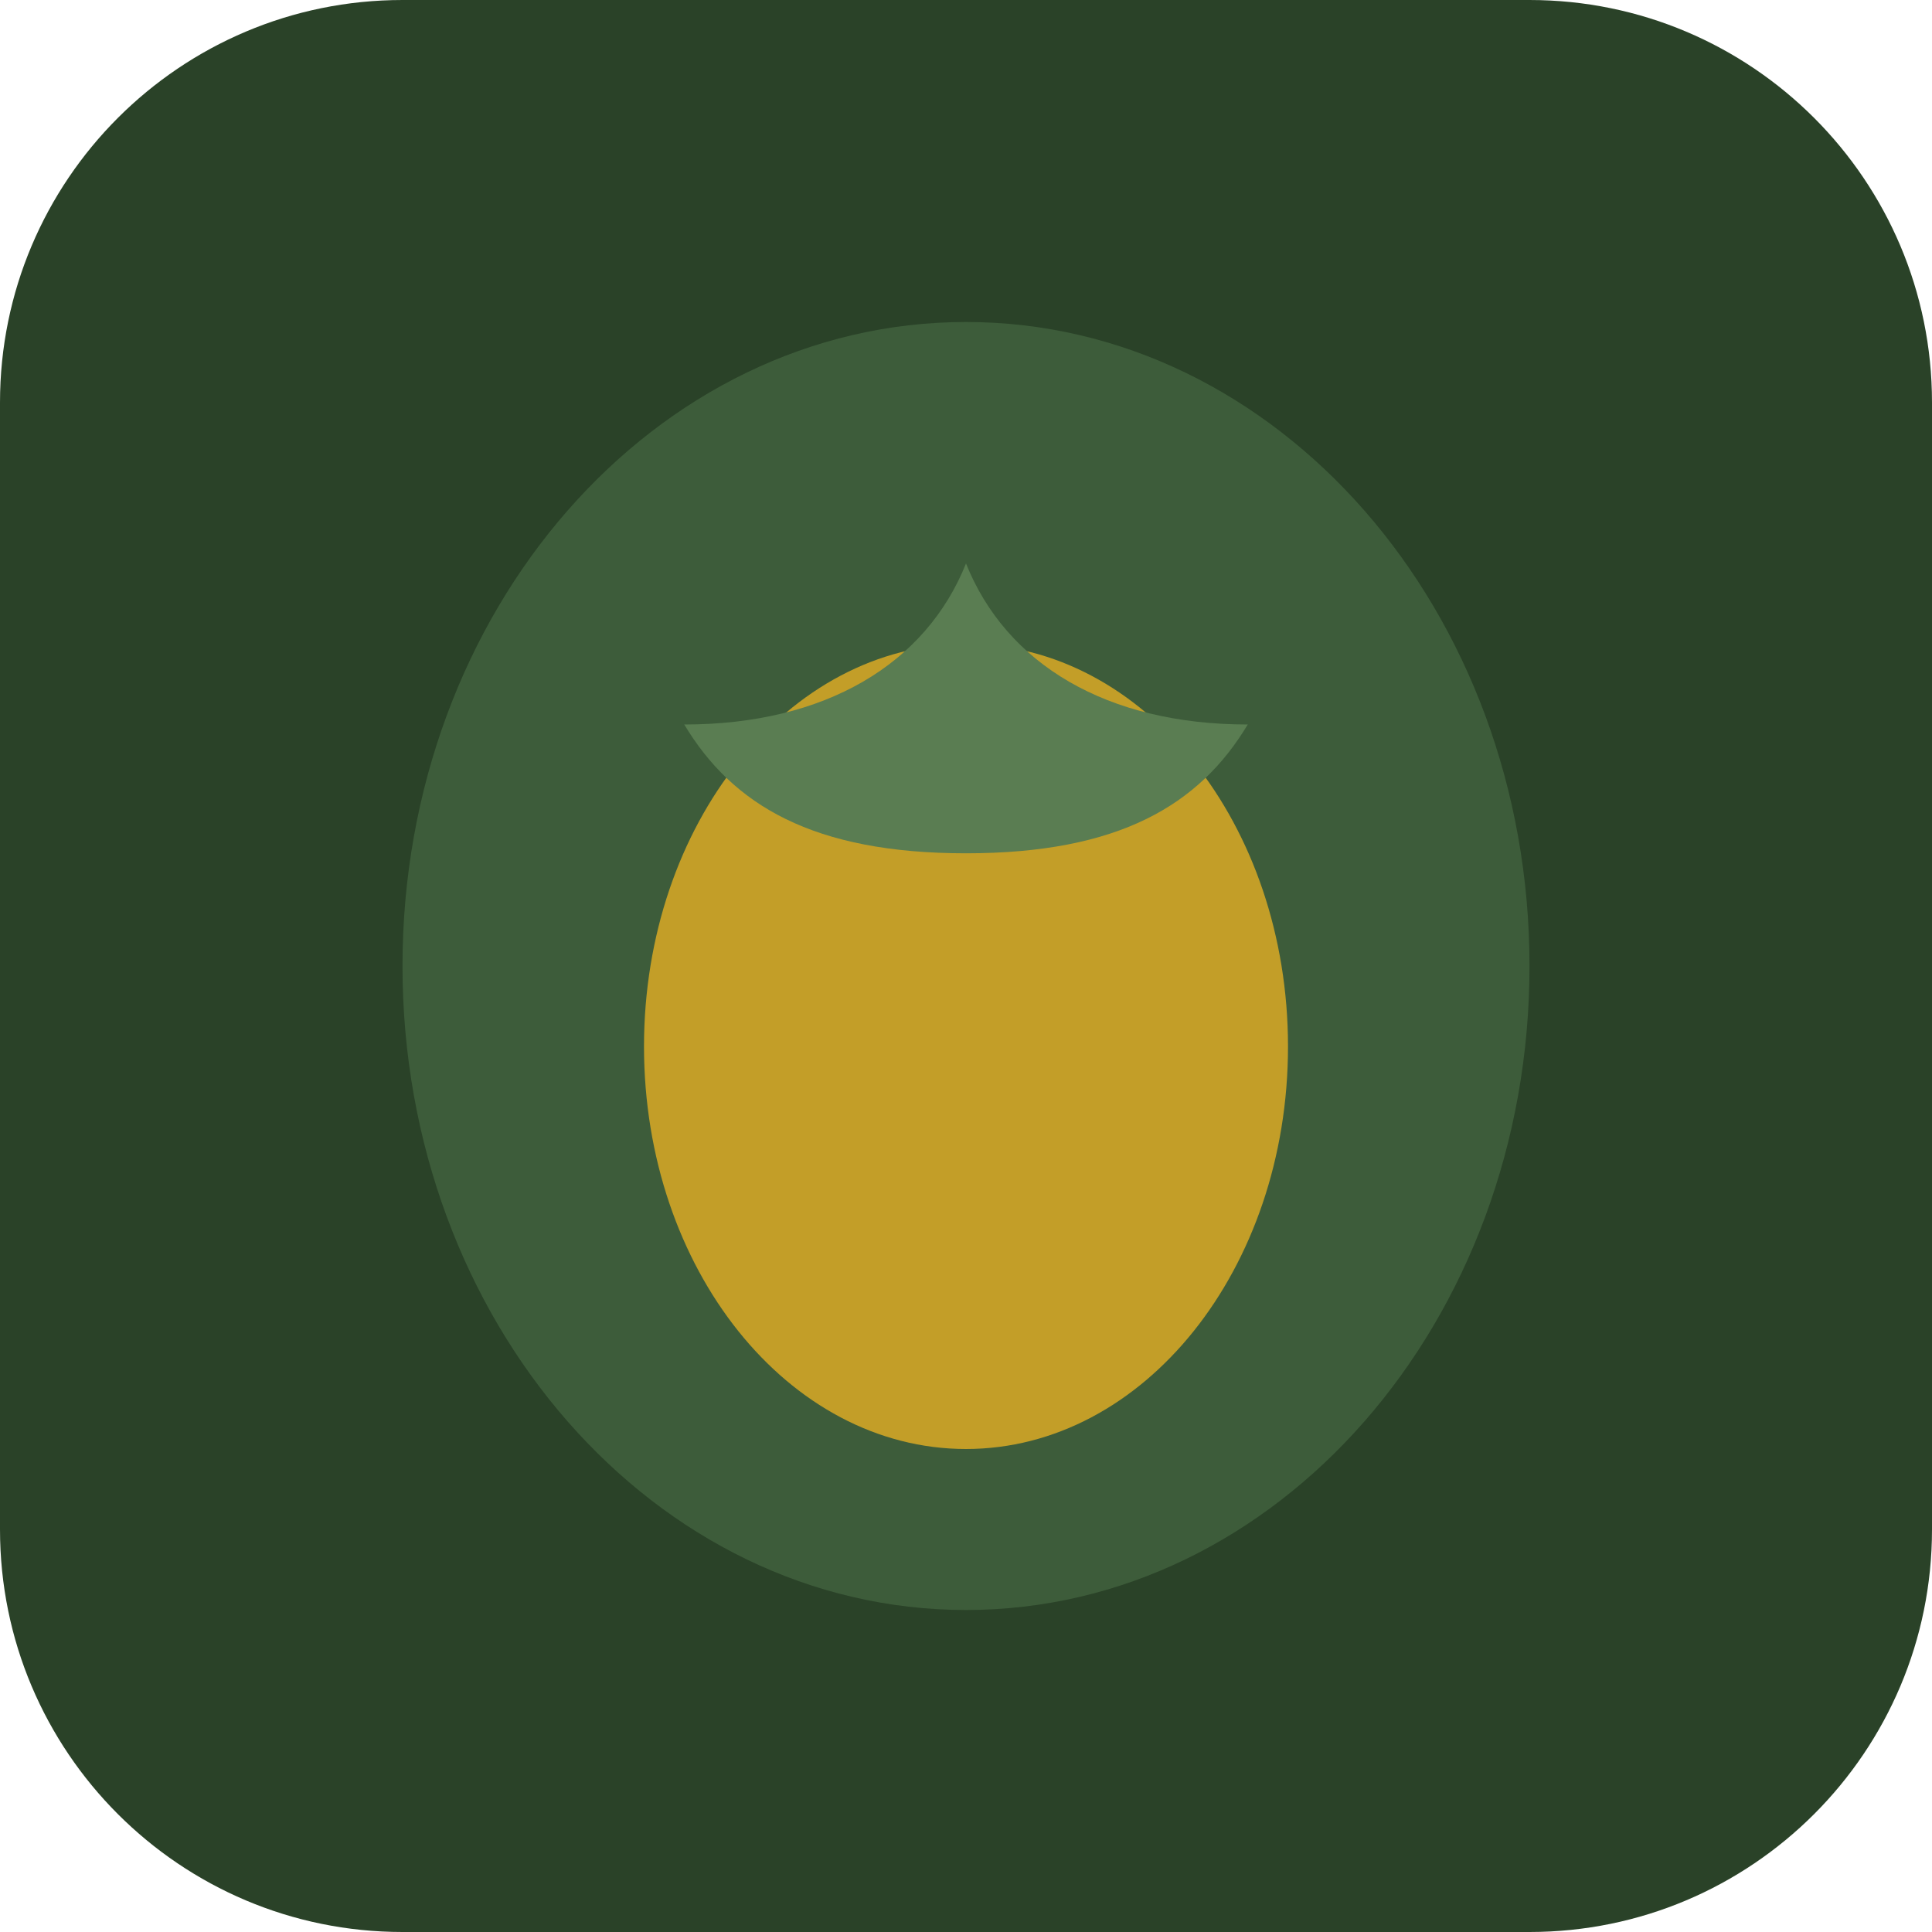
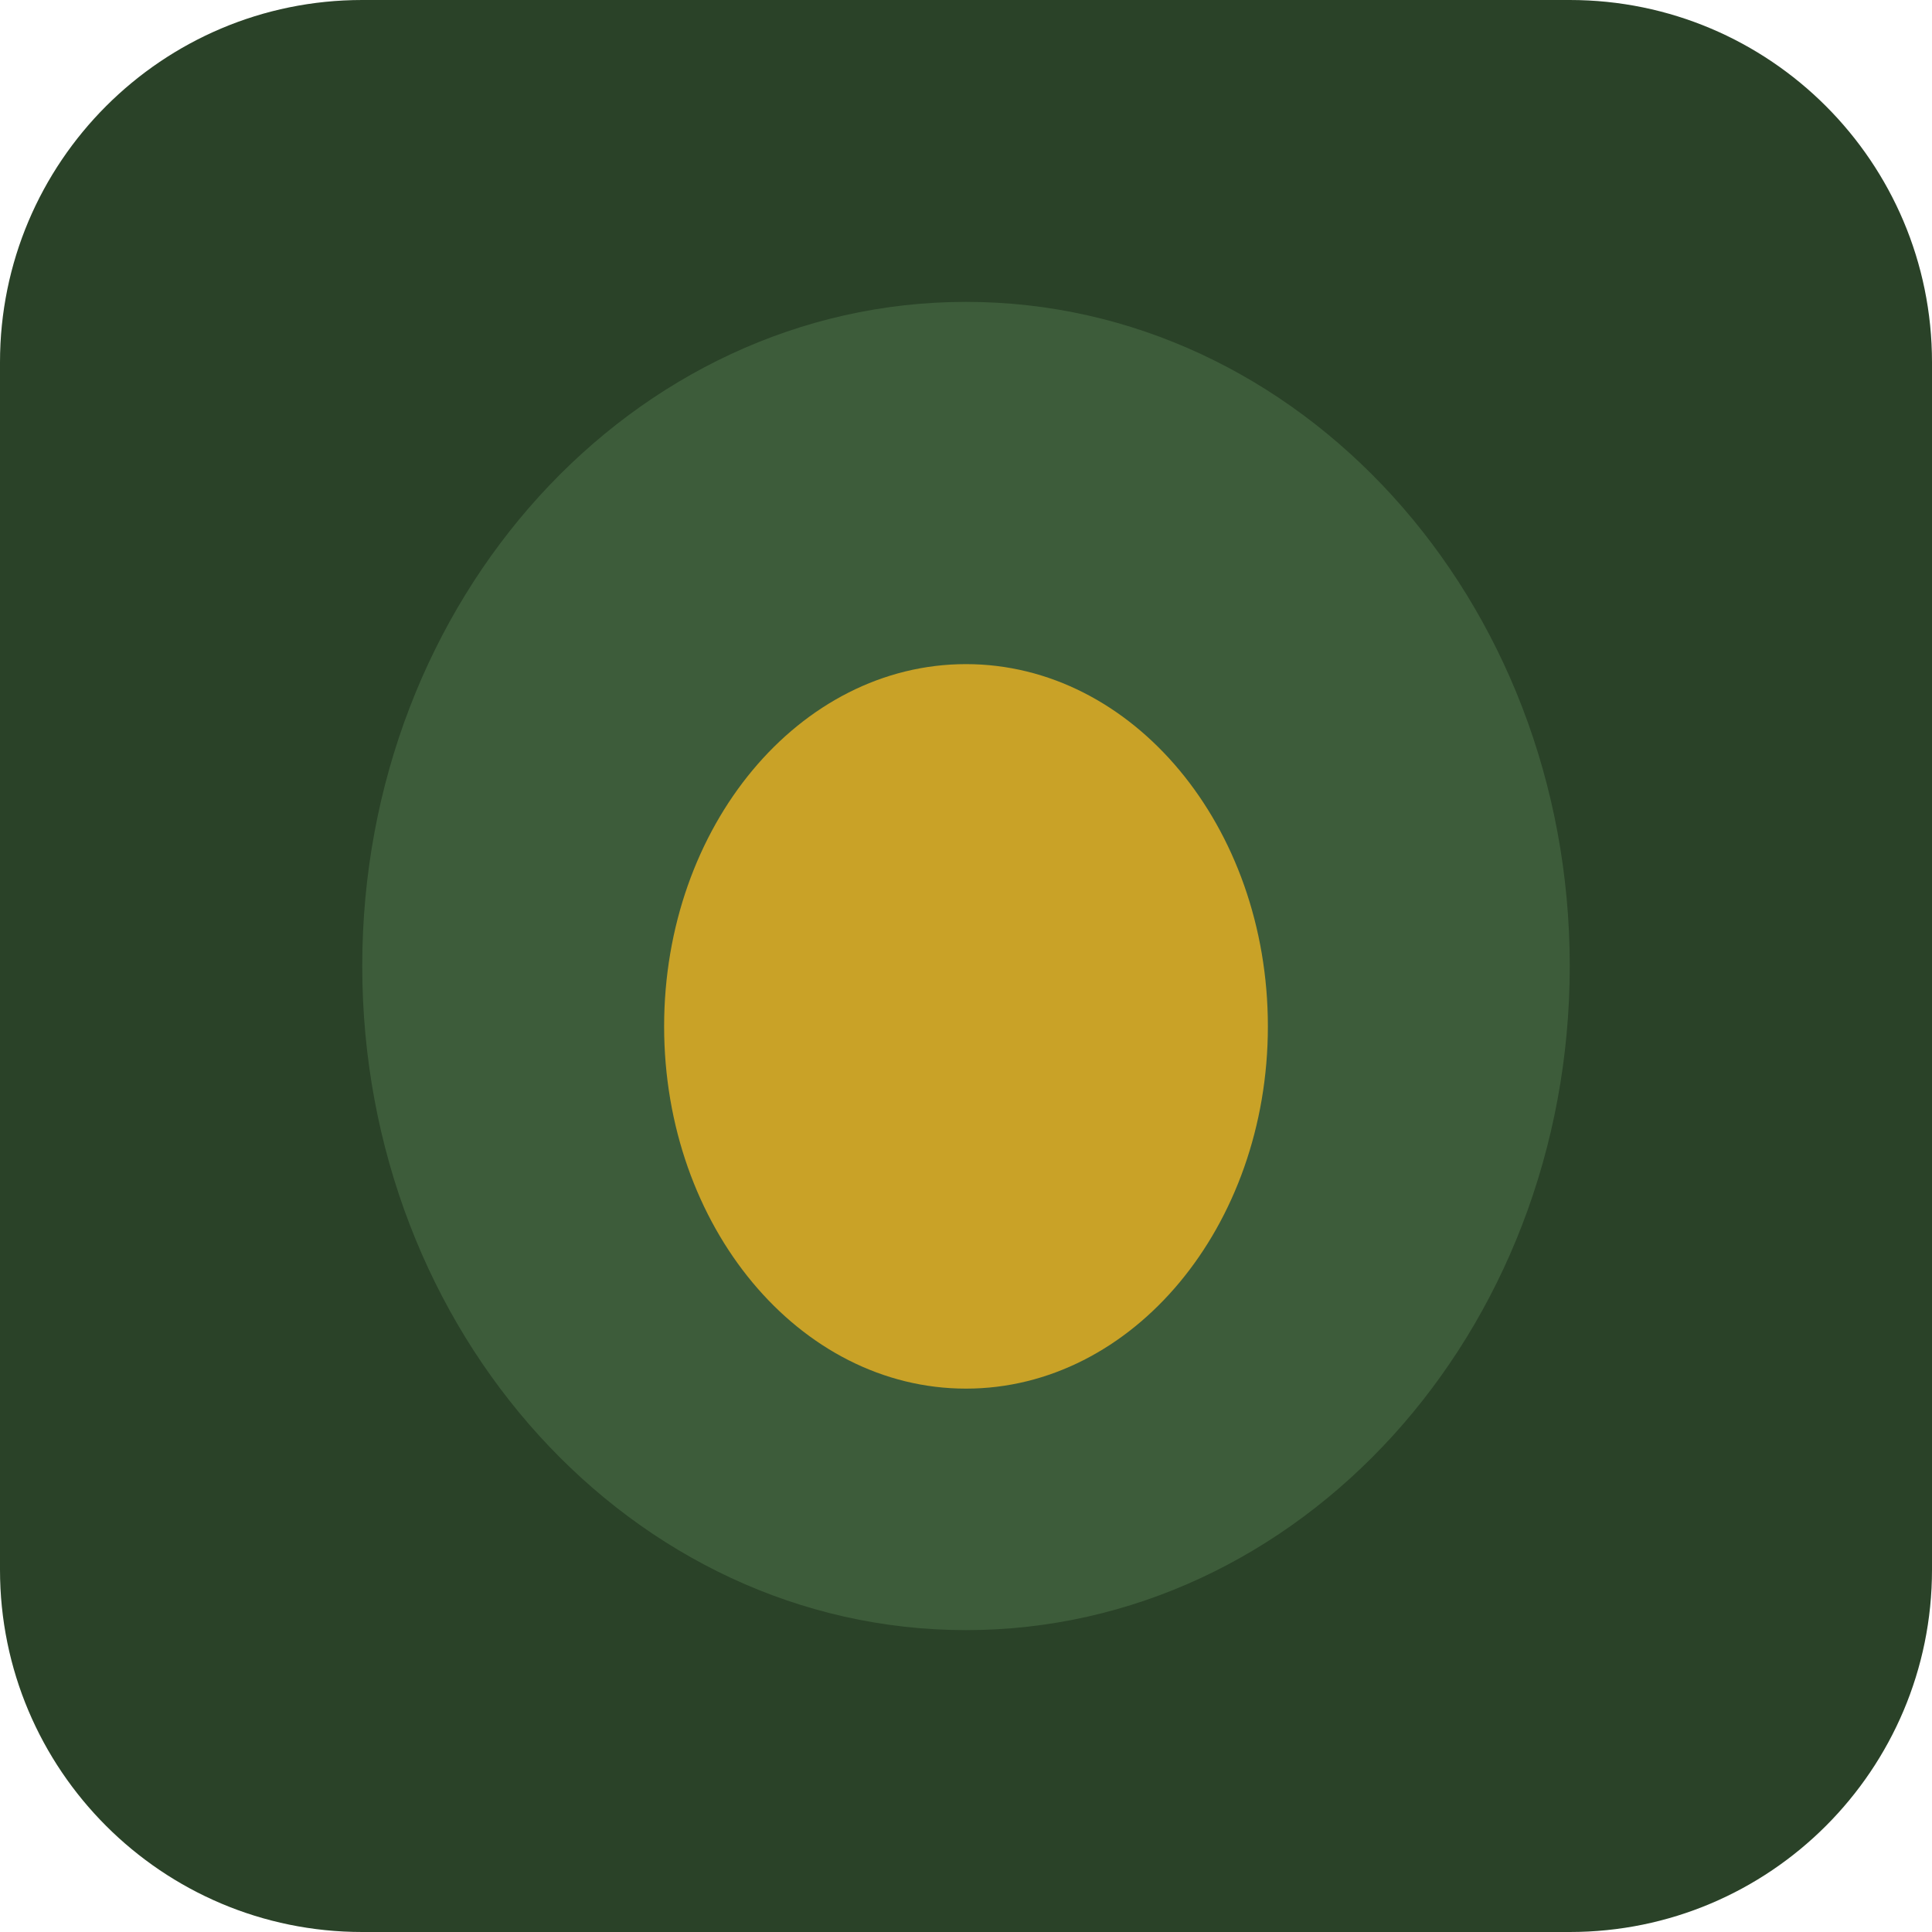
- <svg xmlns="http://www.w3.org/2000/svg" viewBox="0 0 48 48" fill="none">
-   <rect width="48" height="48" rx="10" fill="#2a4228" />
-   <ellipse cx="24" cy="24" rx="14" ry="16" fill="#3d5c3a" />
-   <ellipse cx="24" cy="26" rx="8" ry="10" fill="#c9a227" opacity="0.95" />
-   <path d="M24 14c-1 2.5-3.5 4-7 4 1.2 2 3.2 3.2 7 3.2s5.8-1.2 7-3.2c-3.5 0-6-1.5-7-4z" fill="#5a7d52" />
+ <svg xmlns="http://www.w3.org/2000/svg" viewBox="0 0 32 32" fill="none">
+   <rect width="32" height="32" rx="6" fill="#2a4228" />
+   <ellipse cx="16" cy="16" rx="10" ry="11" fill="#3d5c3a" />
+   <ellipse cx="16" cy="17" rx="5" ry="6" fill="#c9a227" />
</svg>
